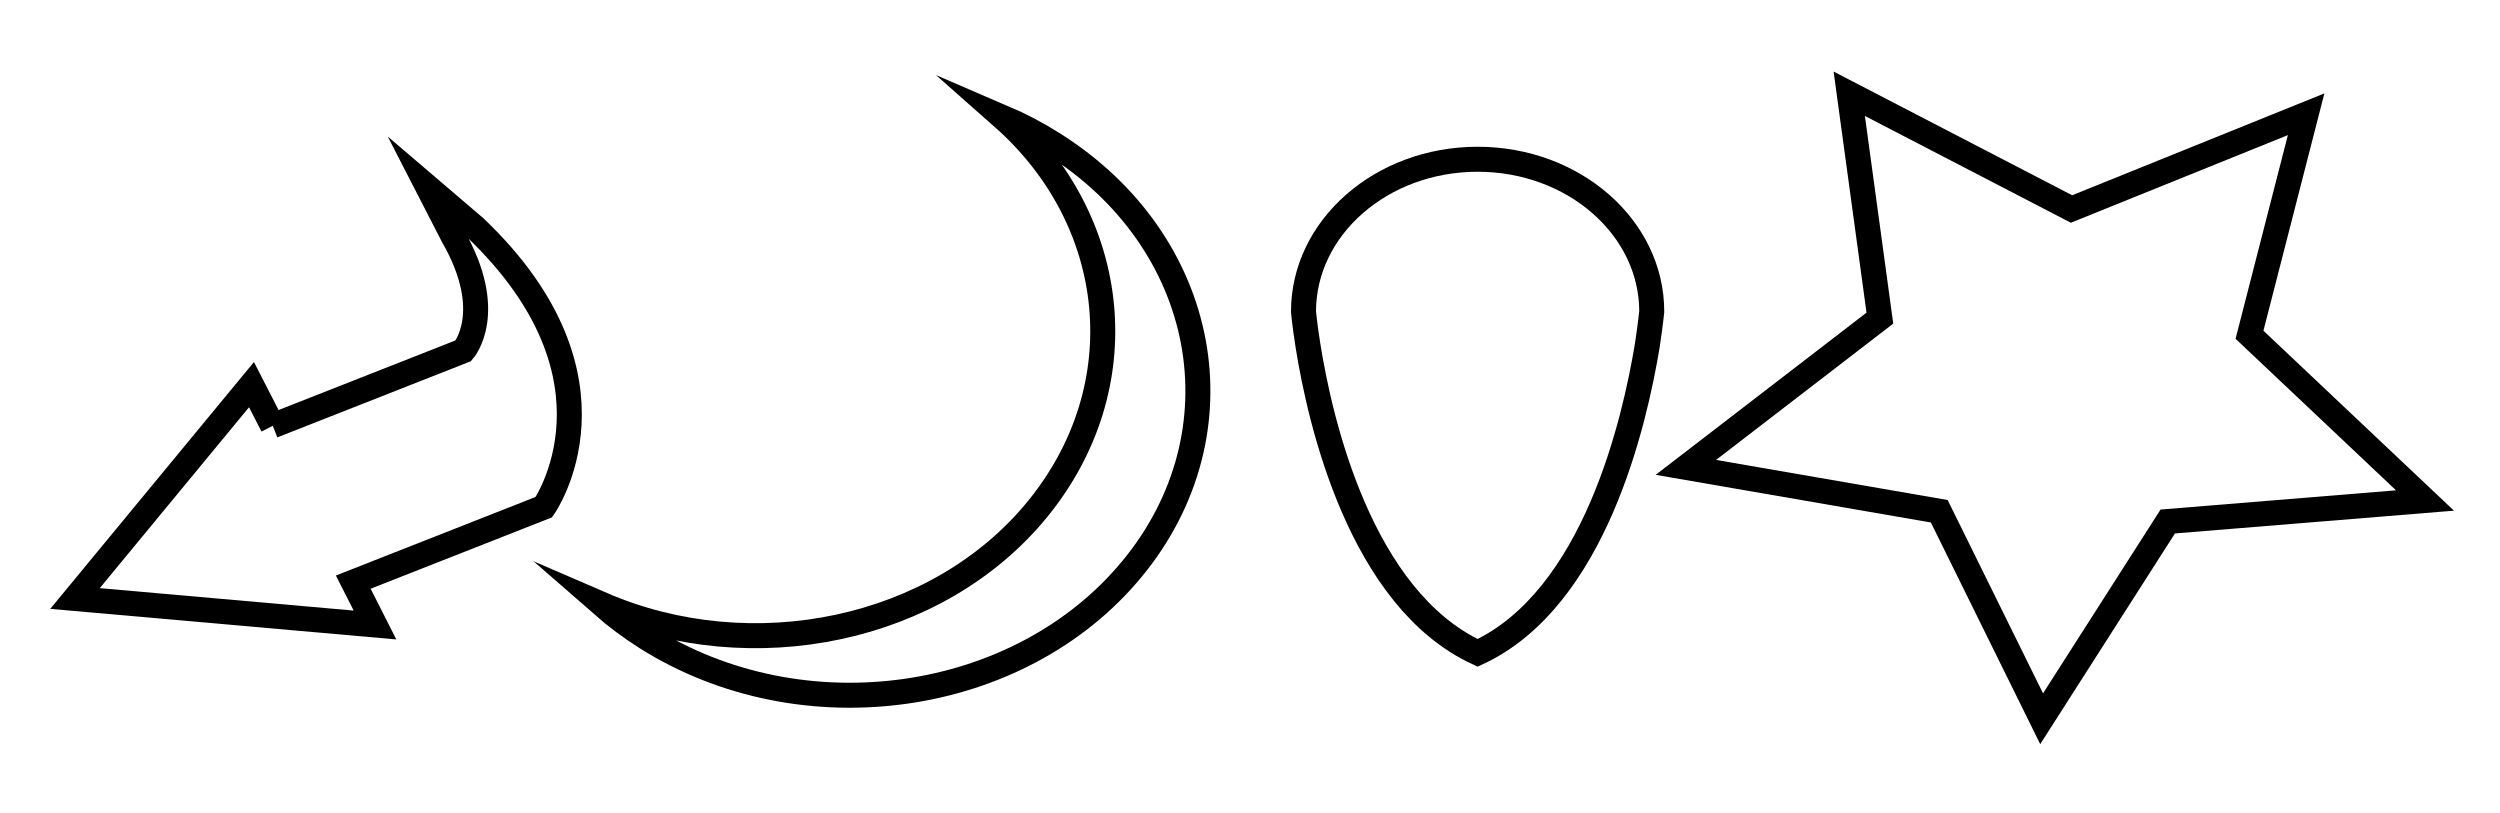
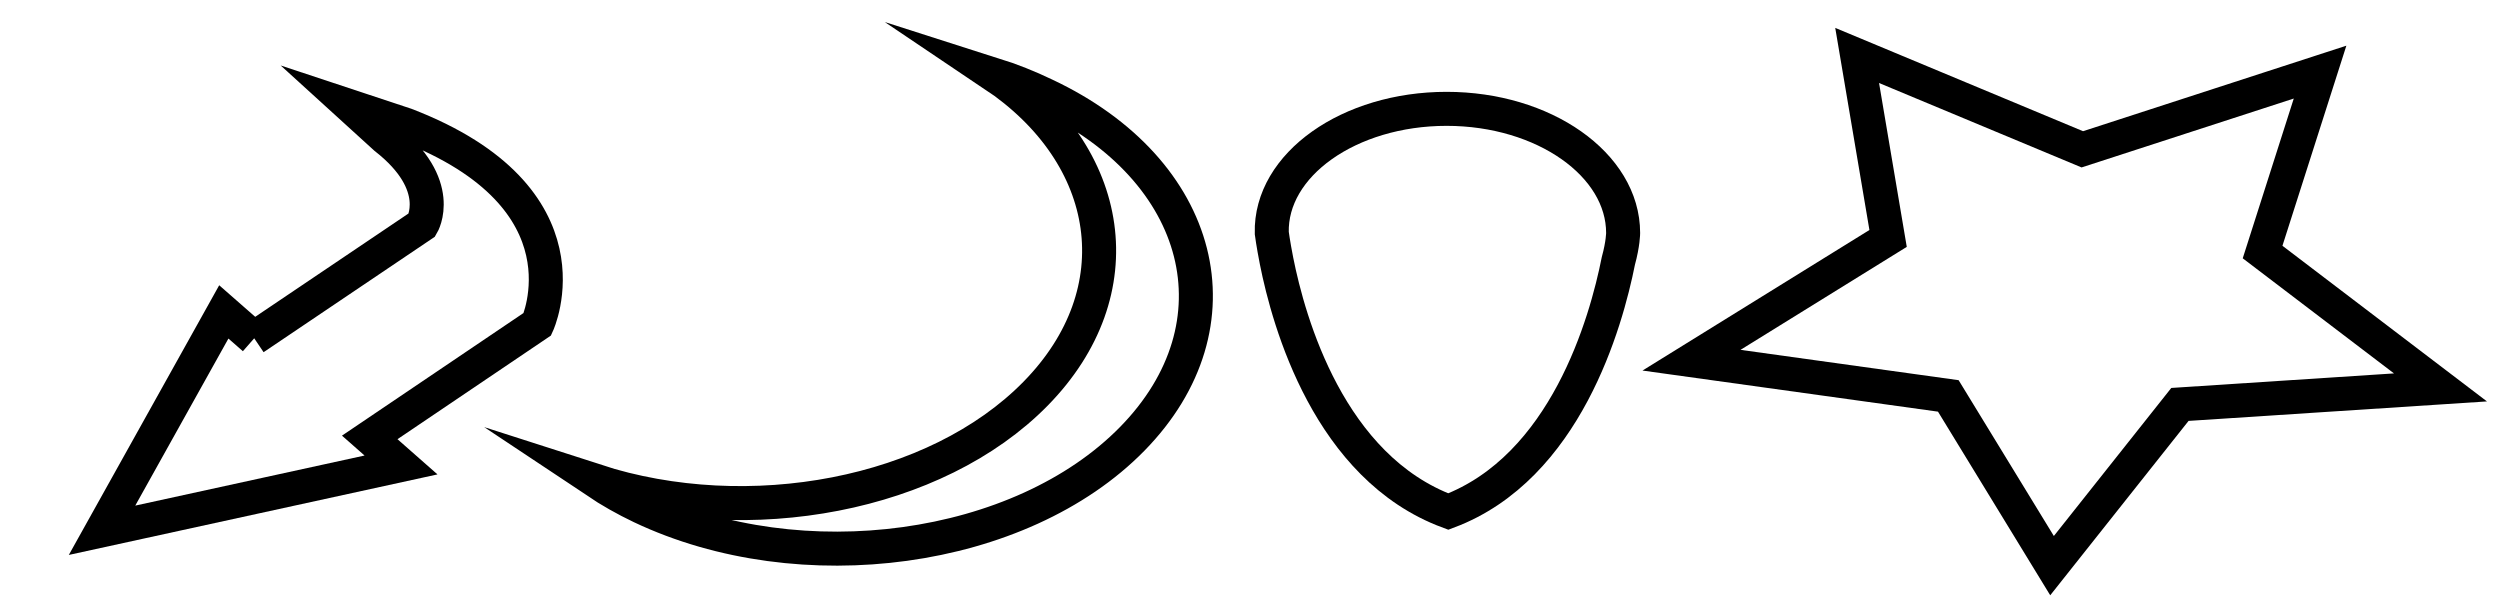
- <svg xmlns="http://www.w3.org/2000/svg" id="Layer_1" data-name="Layer 1" viewBox="0 0 200 65">
+ <svg xmlns="http://www.w3.org/2000/svg" id="Layer_1" data-name="Layer 1" viewBox="0 0 73.5 17.63">
  <defs>
-     <style>.cls-1{fill:none;stroke:#000;stroke-miterlimit:10;stroke-width:2px;}</style>
+     <style>.cls-1{fill:none;stroke:#000;stroke-miterlimit:10;}</style>
  </defs>
-   <path class="cls-1" d="M118.21,12.74c7.69,0,13.93,5.46,13.93,12.19,0,0-.1,1-.36,2.73v0c-1,6-4.18,20.22-13.57,24.57-9.39-4.35-12.61-18.54-13.57-24.57v0c-.27-1.7-.36-2.73-.36-2.73C104.28,18.2,110.52,12.74,118.21,12.74Z" />
-   <path class="cls-1" d="M21.82,34.06l15.25-6s2.69-3.06-.84-9.19l-2-3.89L38,18.2c12.72,12.12,5.51,22.37,5.51,22.37l-15.25,6h0L30,50,6,47.88,20.12,30.77l1.69,3.3" />
-   <path class="cls-1" d="M90.58,45.49C81.59,56.41,64.19,58.9,51.69,51a28.5,28.5,0,0,1-3.55-2.65C60.12,53.53,75,50.53,83,40.73s6.6-23.06-2.79-31.35a28.85,28.85,0,0,1,4,2.1C96.74,19.34,99.57,34.57,90.58,45.49Z" />
-   <polygon class="cls-1" points="150.39 25.45 147.94 7.5 165.72 16.72 184.49 9.14 179.96 26.78 194 40.04 173.42 41.72 163.33 57.5 155.14 40.9 134.87 37.39 150.39 25.45" />
+   <path class="cls-1" d="M42.53,3.2c2.86,0,5.19,1.64,5.19,3.65,0,0,0,.31-.14.82h0c-.36,1.81-1.55,6.07-5,7.37-3.5-1.3-4.69-5.56-5.05-7.37h0c-.1-.51-.14-.82-.14-.82C37.34,4.84,39.67,3.2,42.53,3.2Z" />
+   <path class="cls-1" d="M7.47,9.94l4.94-3.33s.7-1.17-1.08-2.56l-1-.91,1.6.53c5.58,2.15,3.87,5.86,3.87,5.86l-4.93,3.33h0l.92.81L3,15.59,6.58,9.17l.89.78" />
+   <path class="cls-1" d="M33.29,12.9c-3.28,3.35-9.74,4.23-14.44,2a10.66,10.66,0,0,1-1.34-.76c4.49,1.45,10,.43,12.94-2.57s2.31-7-1.24-9.38a11.57,11.57,0,0,1,1.51.6C35.42,5,36.57,9.55,33.29,12.9Z" />
+   <polygon class="cls-1" points="55.51 7.01 54.6 1.63 61.22 4.39 68.21 2.12 66.52 7.41 71.75 11.39 64.09 11.89 60.33 16.63 57.28 11.64 49.73 10.59 55.51 7.01" />
</svg>
